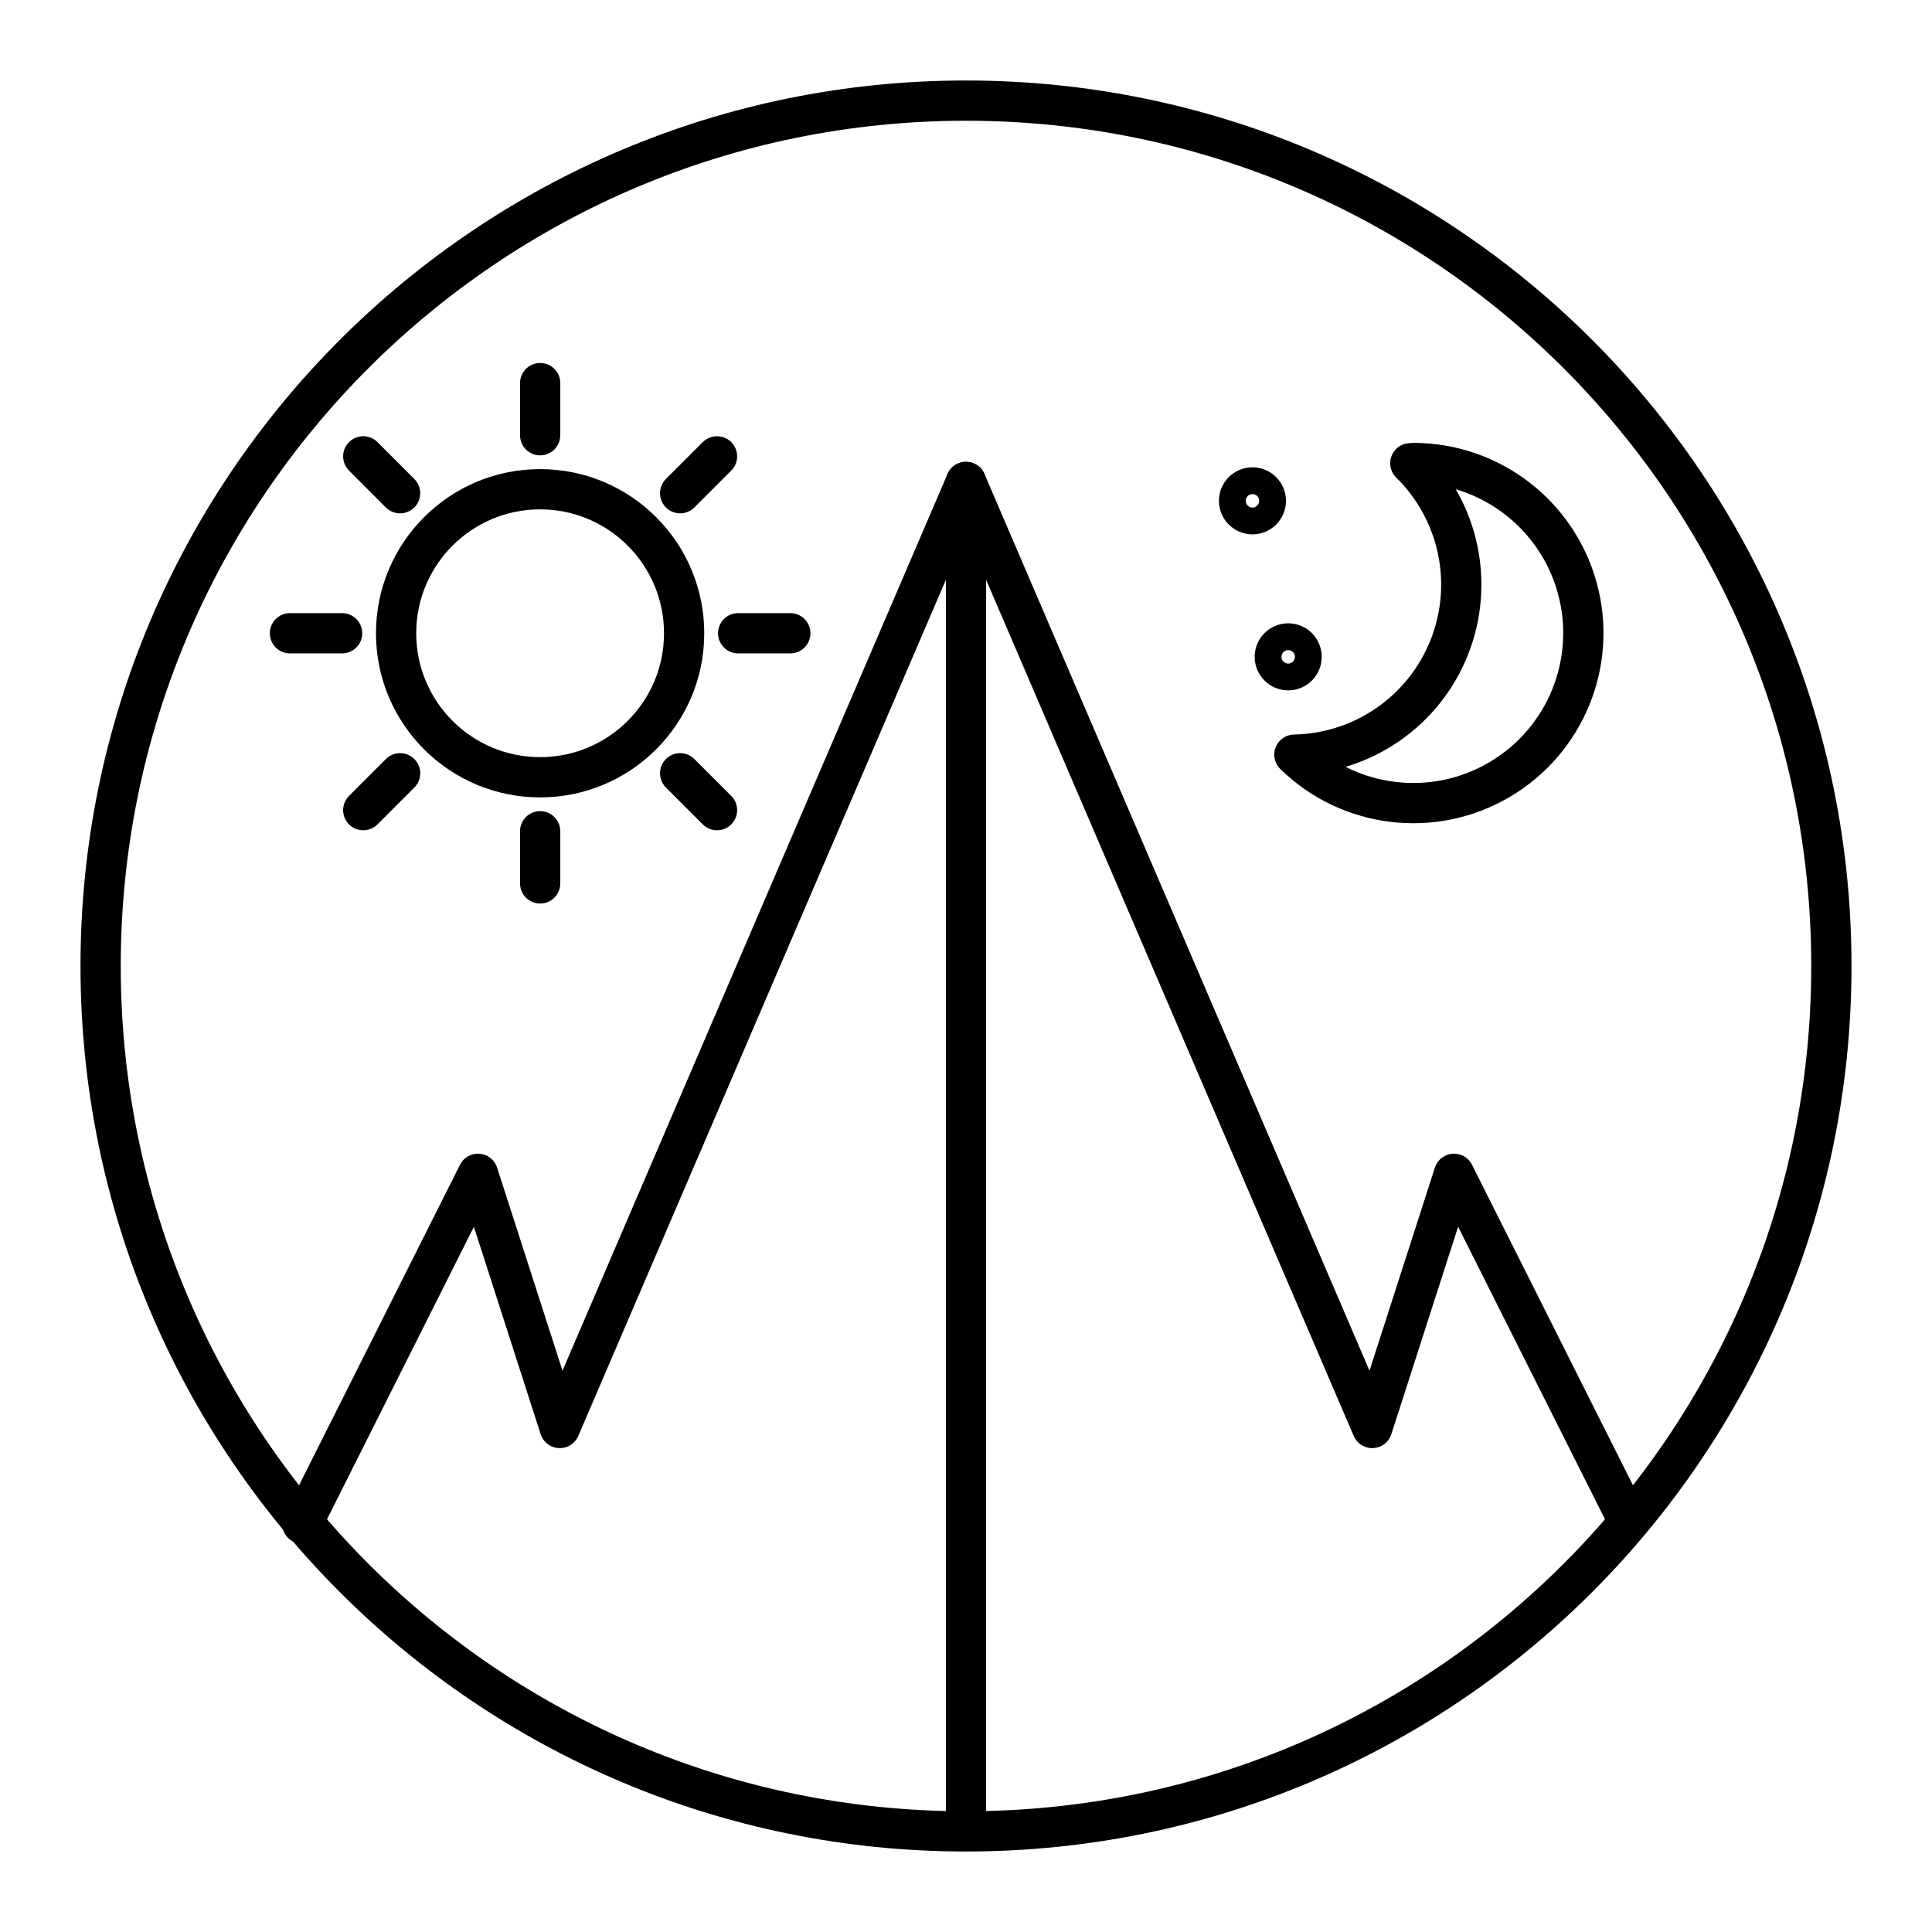
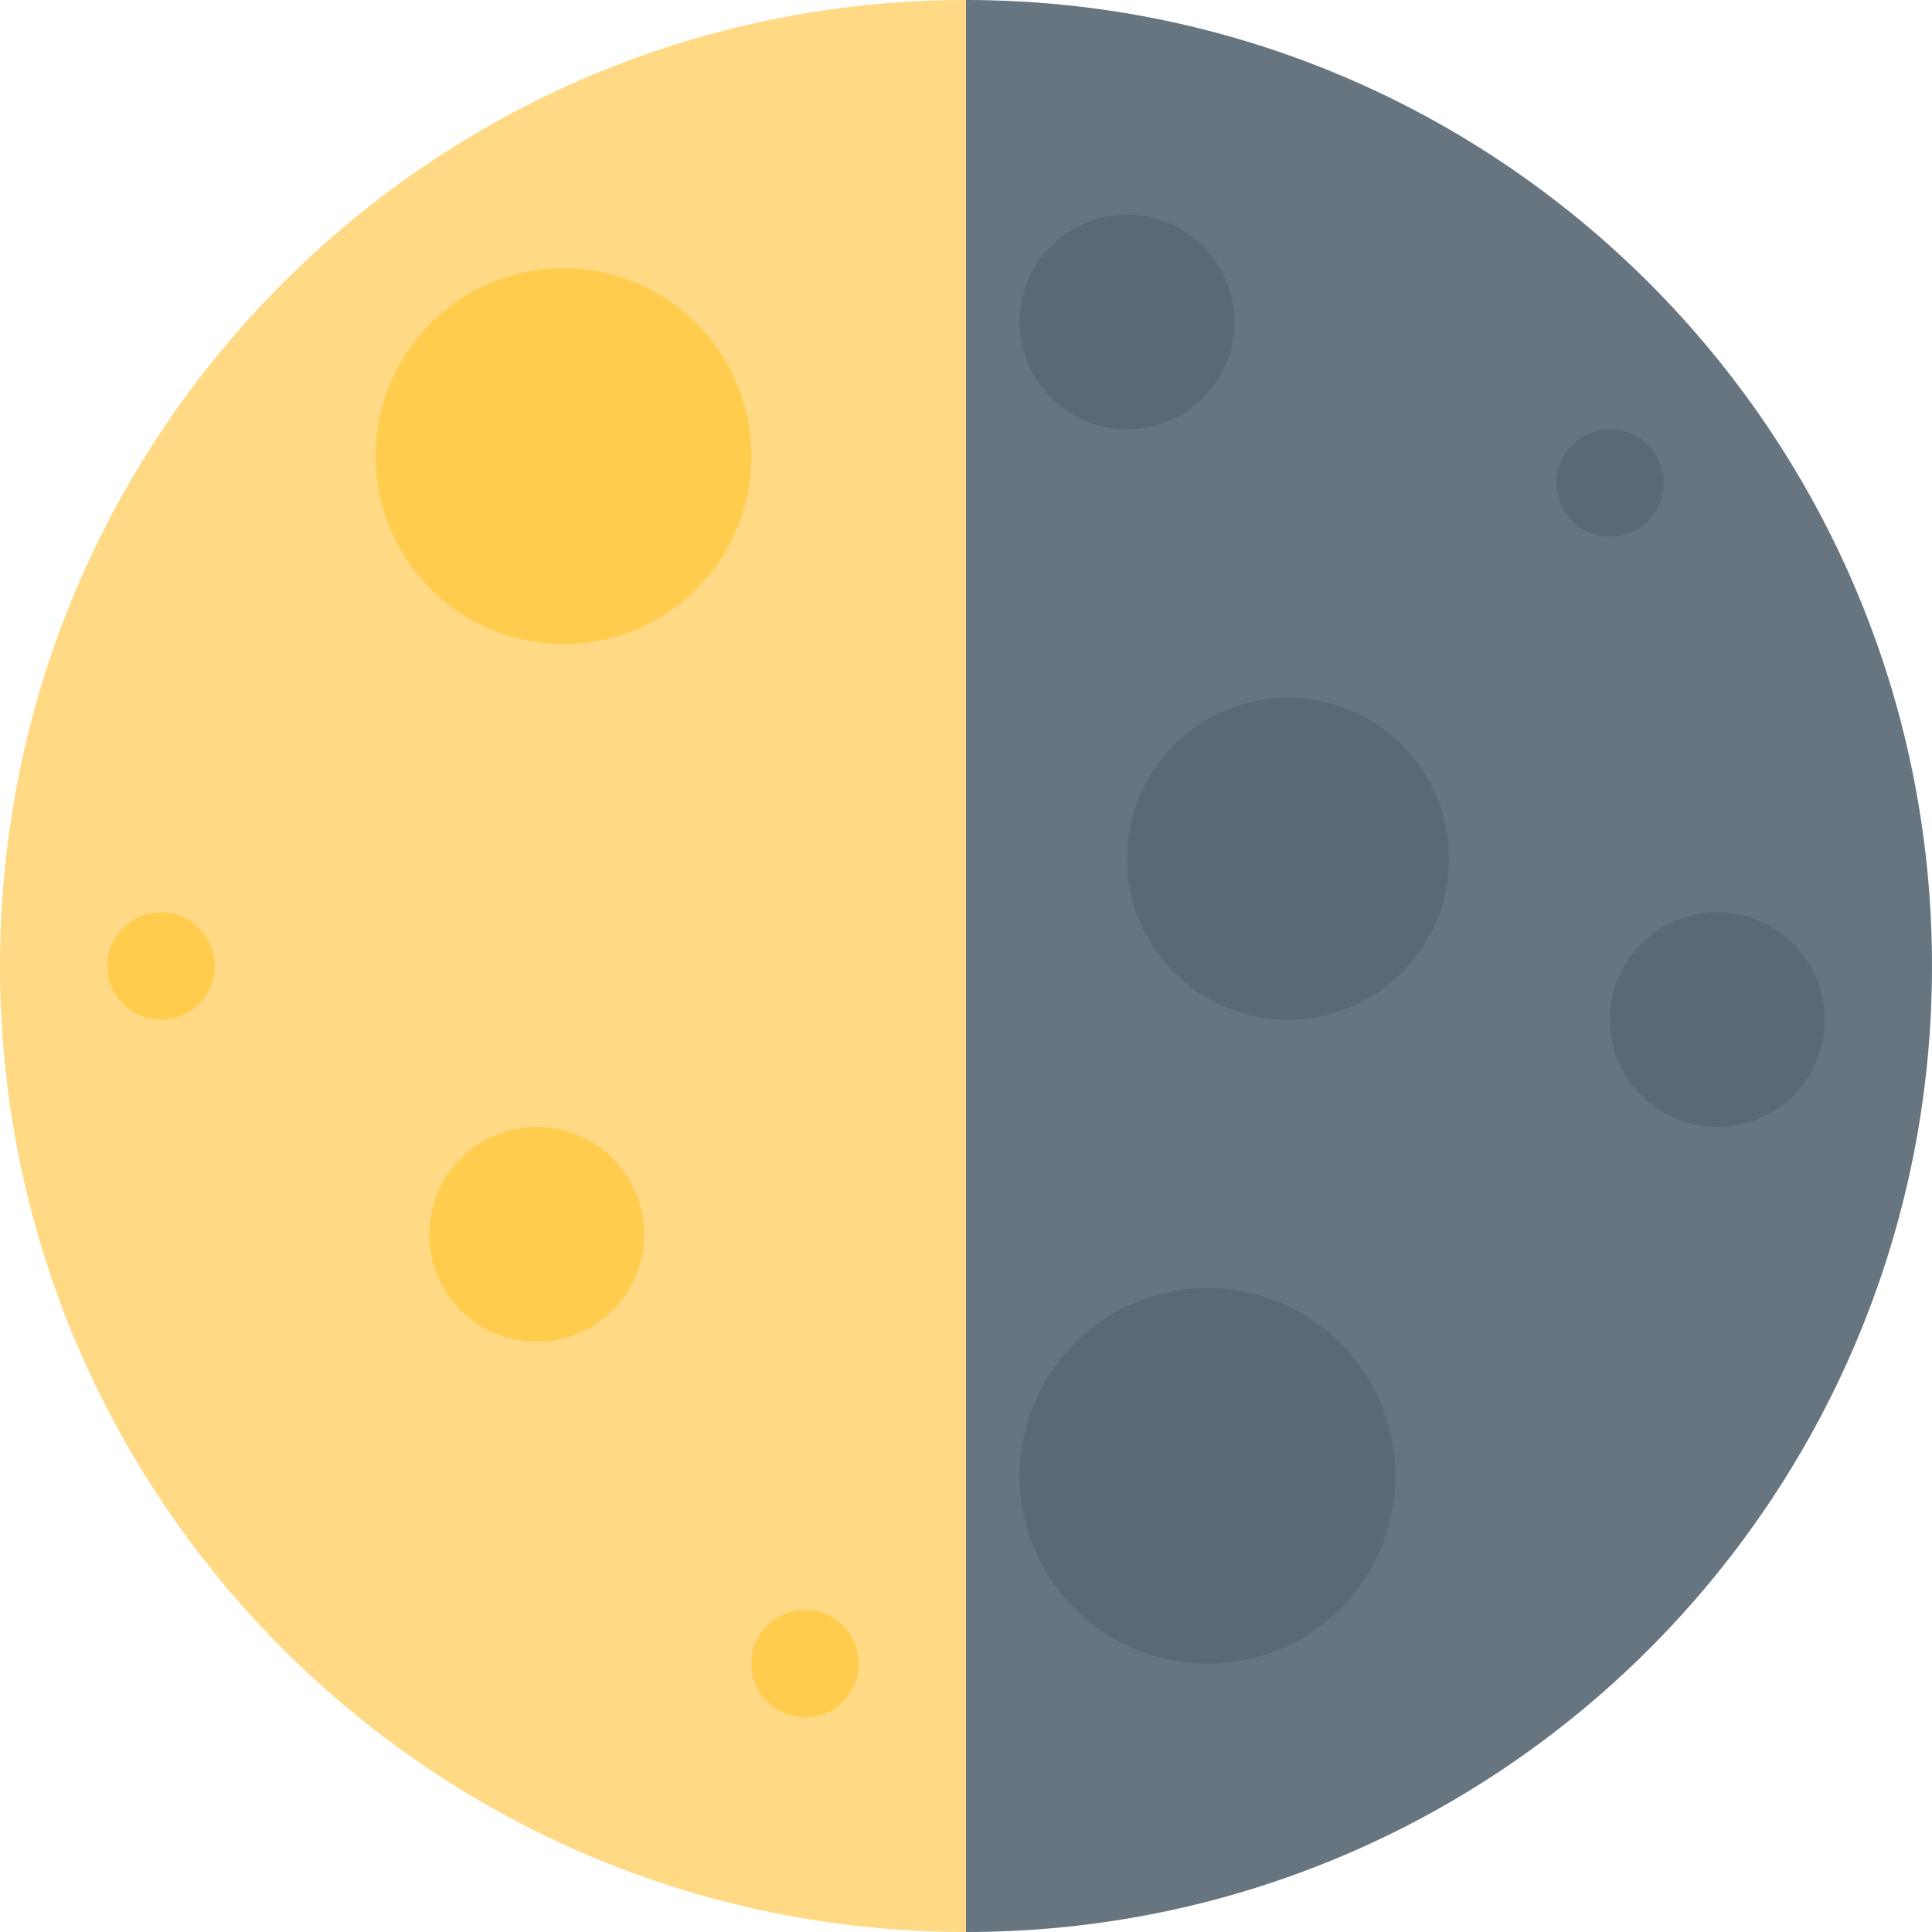
- <svg xmlns="http://www.w3.org/2000/svg" width="48" height="48" viewBox="0 0 48 48">
-   <path fill="none" stroke="currentColor" stroke-linecap="round" stroke-linejoin="round" d="M24 11.974L13.908 35.478l-2.033-6.315l-4.365 8.692" />
-   <circle cx="13.419" cy="15.733" r="3.578" fill="none" stroke="currentColor" stroke-linecap="round" stroke-linejoin="round" />
-   <path fill="none" stroke="currentColor" stroke-linecap="round" stroke-linejoin="round" d="m9.94 12.254l-.915-.916m8.789 8.79l-.916-.916m-3.478-8.399V9.518m0 12.43v-1.296m4.919-4.919h1.296m-12.431 0H8.5m8.398-3.479l.916-.916m-8.789 8.79l.916-.916m25.167-7.708l-.069.005a4.225 4.225 0 0 1-2.88 7.24a4.225 4.225 0 1 0 2.949-7.246Z" />
-   <circle cx="31.117" cy="12.443" r=".333" fill="none" stroke="currentColor" stroke-linecap="round" stroke-linejoin="round" />
-   <circle cx="32.005" cy="16.319" r=".333" fill="none" stroke="currentColor" stroke-linecap="round" stroke-linejoin="round" />
-   <path fill="none" stroke="currentColor" stroke-linecap="round" stroke-linejoin="round" d="m24 11.974l10.092 23.504l2.033-6.315l4.302 8.567M24 45.406V11.974" />
-   <circle cx="24" cy="24" r="21.5" fill="none" stroke="currentColor" stroke-linecap="round" stroke-linejoin="round" />
+ <svg xmlns="http://www.w3.org/2000/svg" width="36" height="36" viewBox="0 0 36 36">
+   <path fill="#FFD983" d="M18 0v36C8.059 36 0 27.941 0 18S8.059 0 18 0z" />
+   <path fill="#66757F" d="M36 18c0 9.941-8.059 18-18 18V0c9.941 0 18 8.059 18 18z" />
+   <circle cx="10.5" cy="8.5" r="3.5" fill="#FFCC4D" />
+   <circle cx="24" cy="16" r="3" fill="#5B6876" />
+   <circle cx="22.5" cy="27.5" r="3.5" fill="#5B6876" />
+   <circle cx="21" cy="6" r="2" fill="#5B6876" />
+   <circle cx="3" cy="18" r="1" fill="#FFCC4D" />
+   <circle cx="30" cy="9" r="1" fill="#5B6876" />
+   <circle cx="15" cy="31" r="1" fill="#FFCC4D" />
+   <circle cx="32" cy="19" r="2" fill="#5B6876" />
+   <circle cx="10" cy="23" r="2" fill="#FFCC4D" />
</svg>
